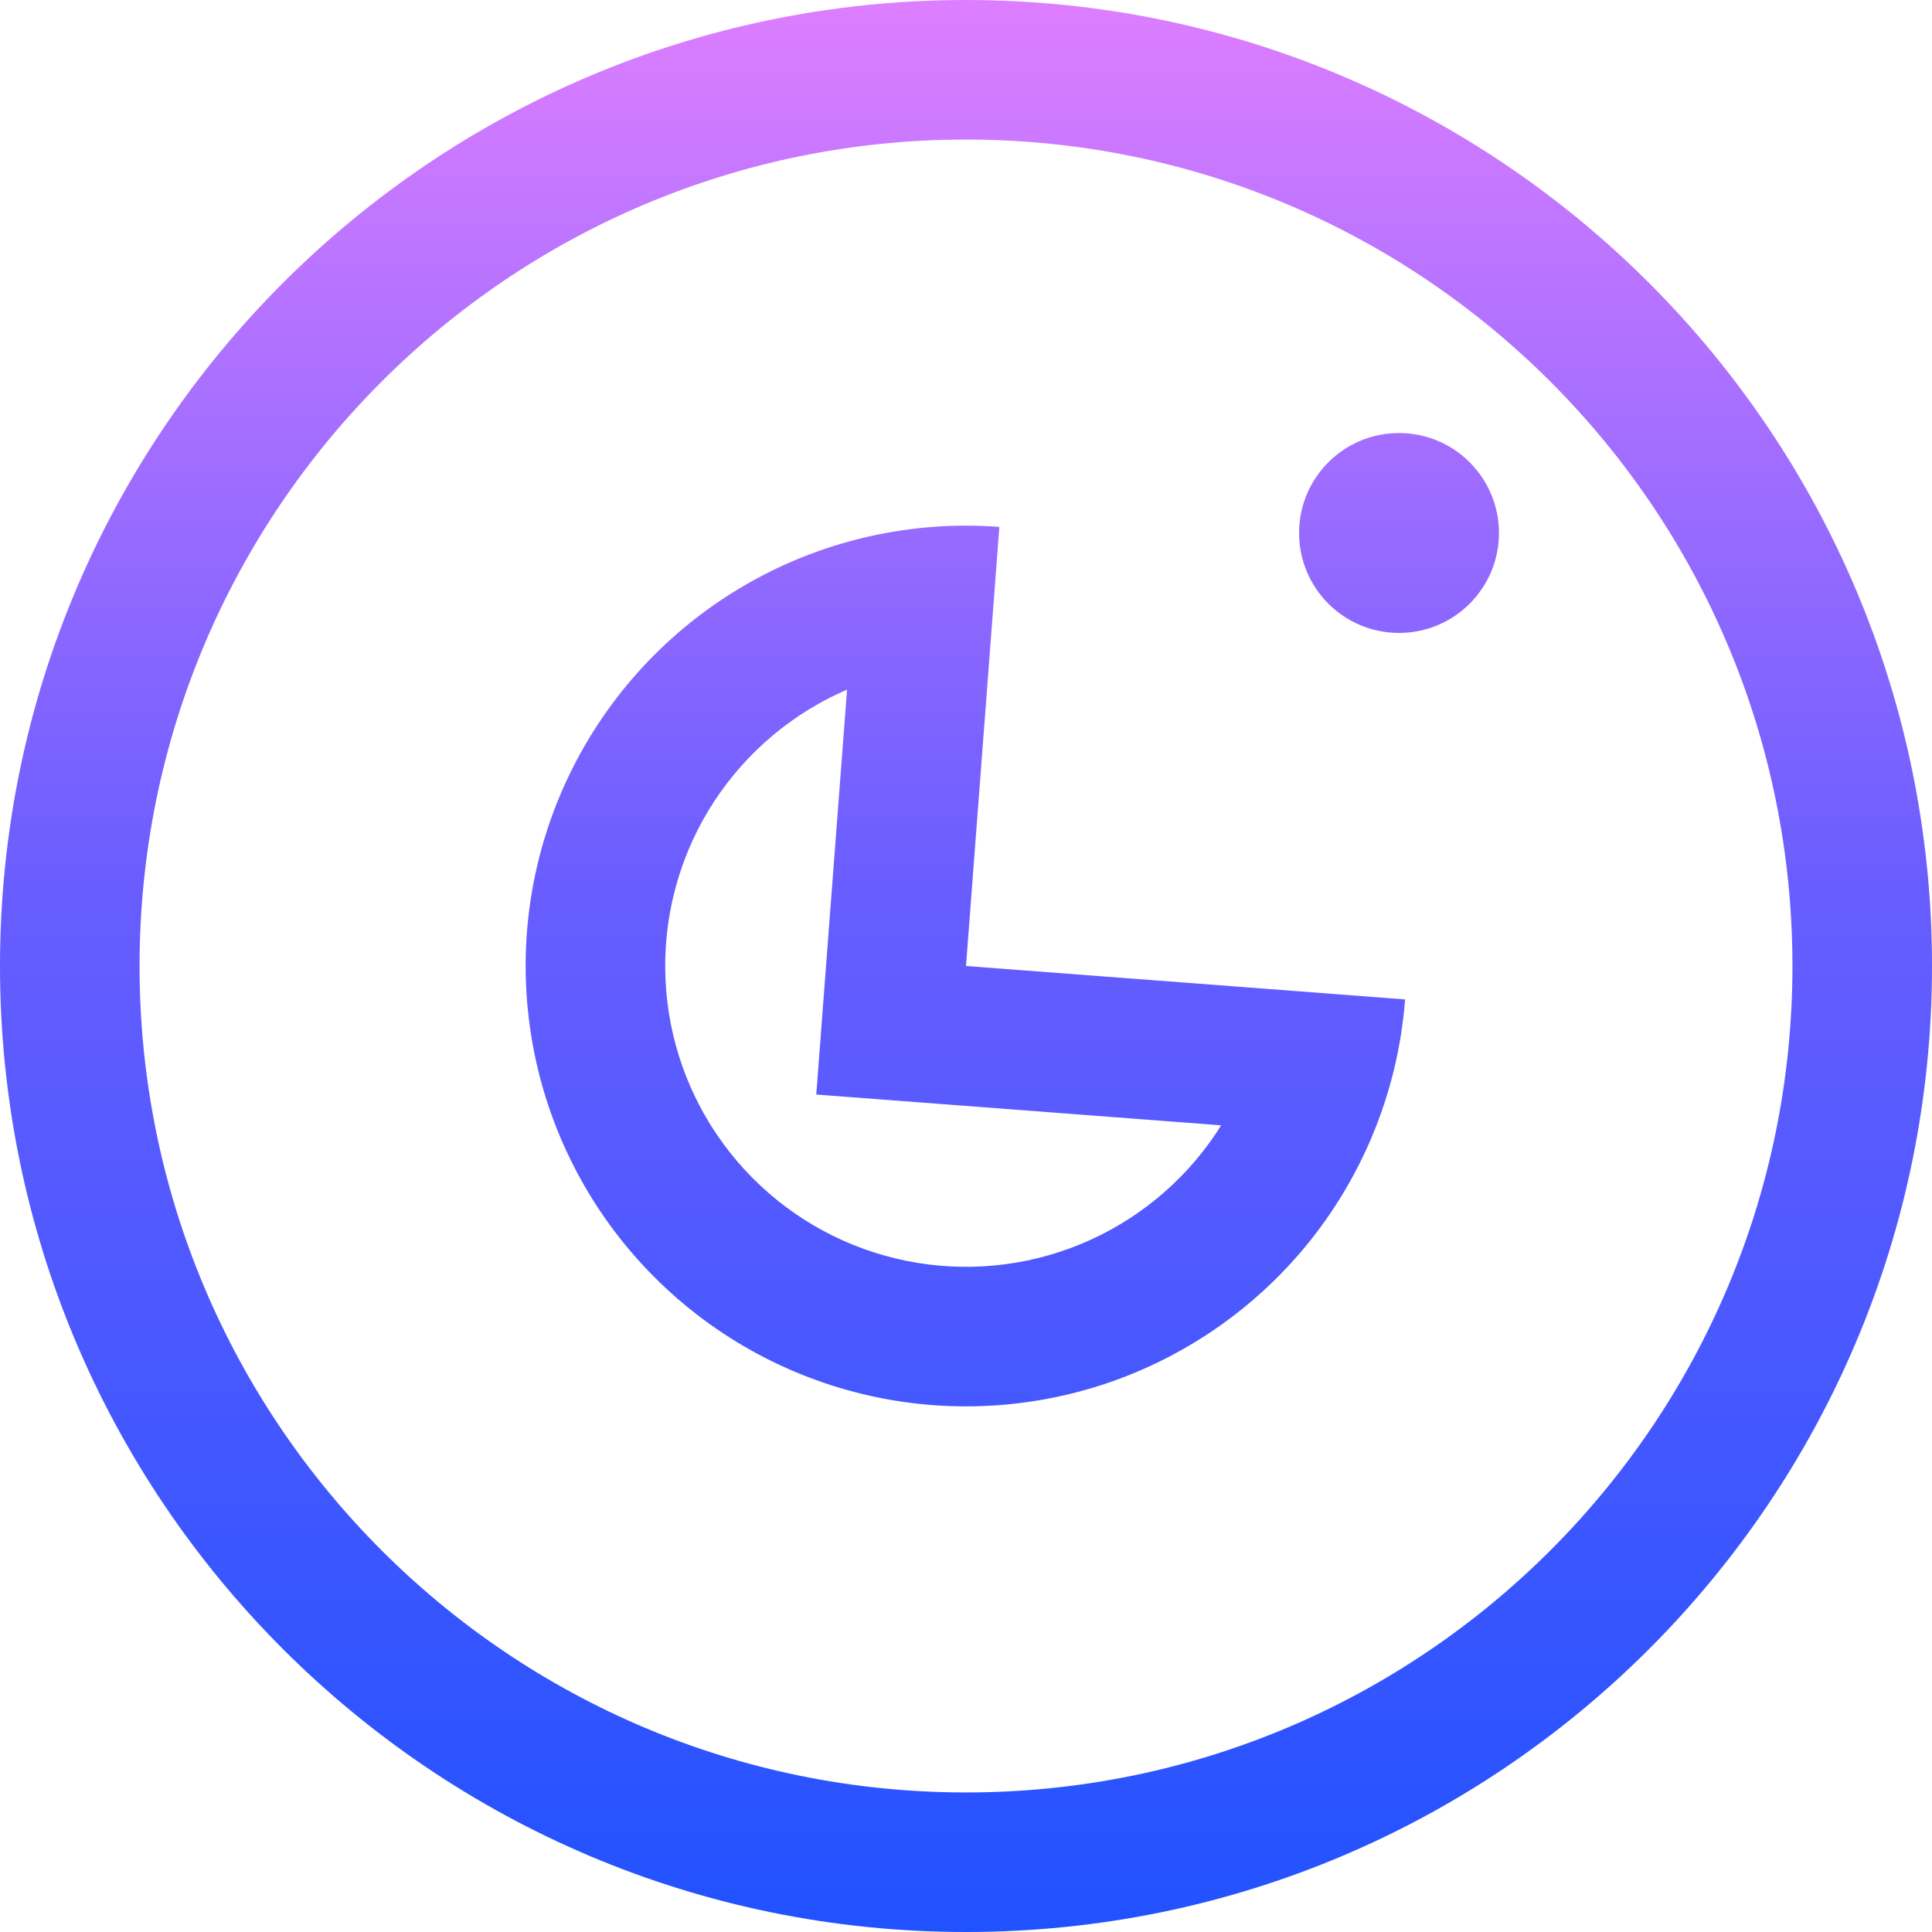
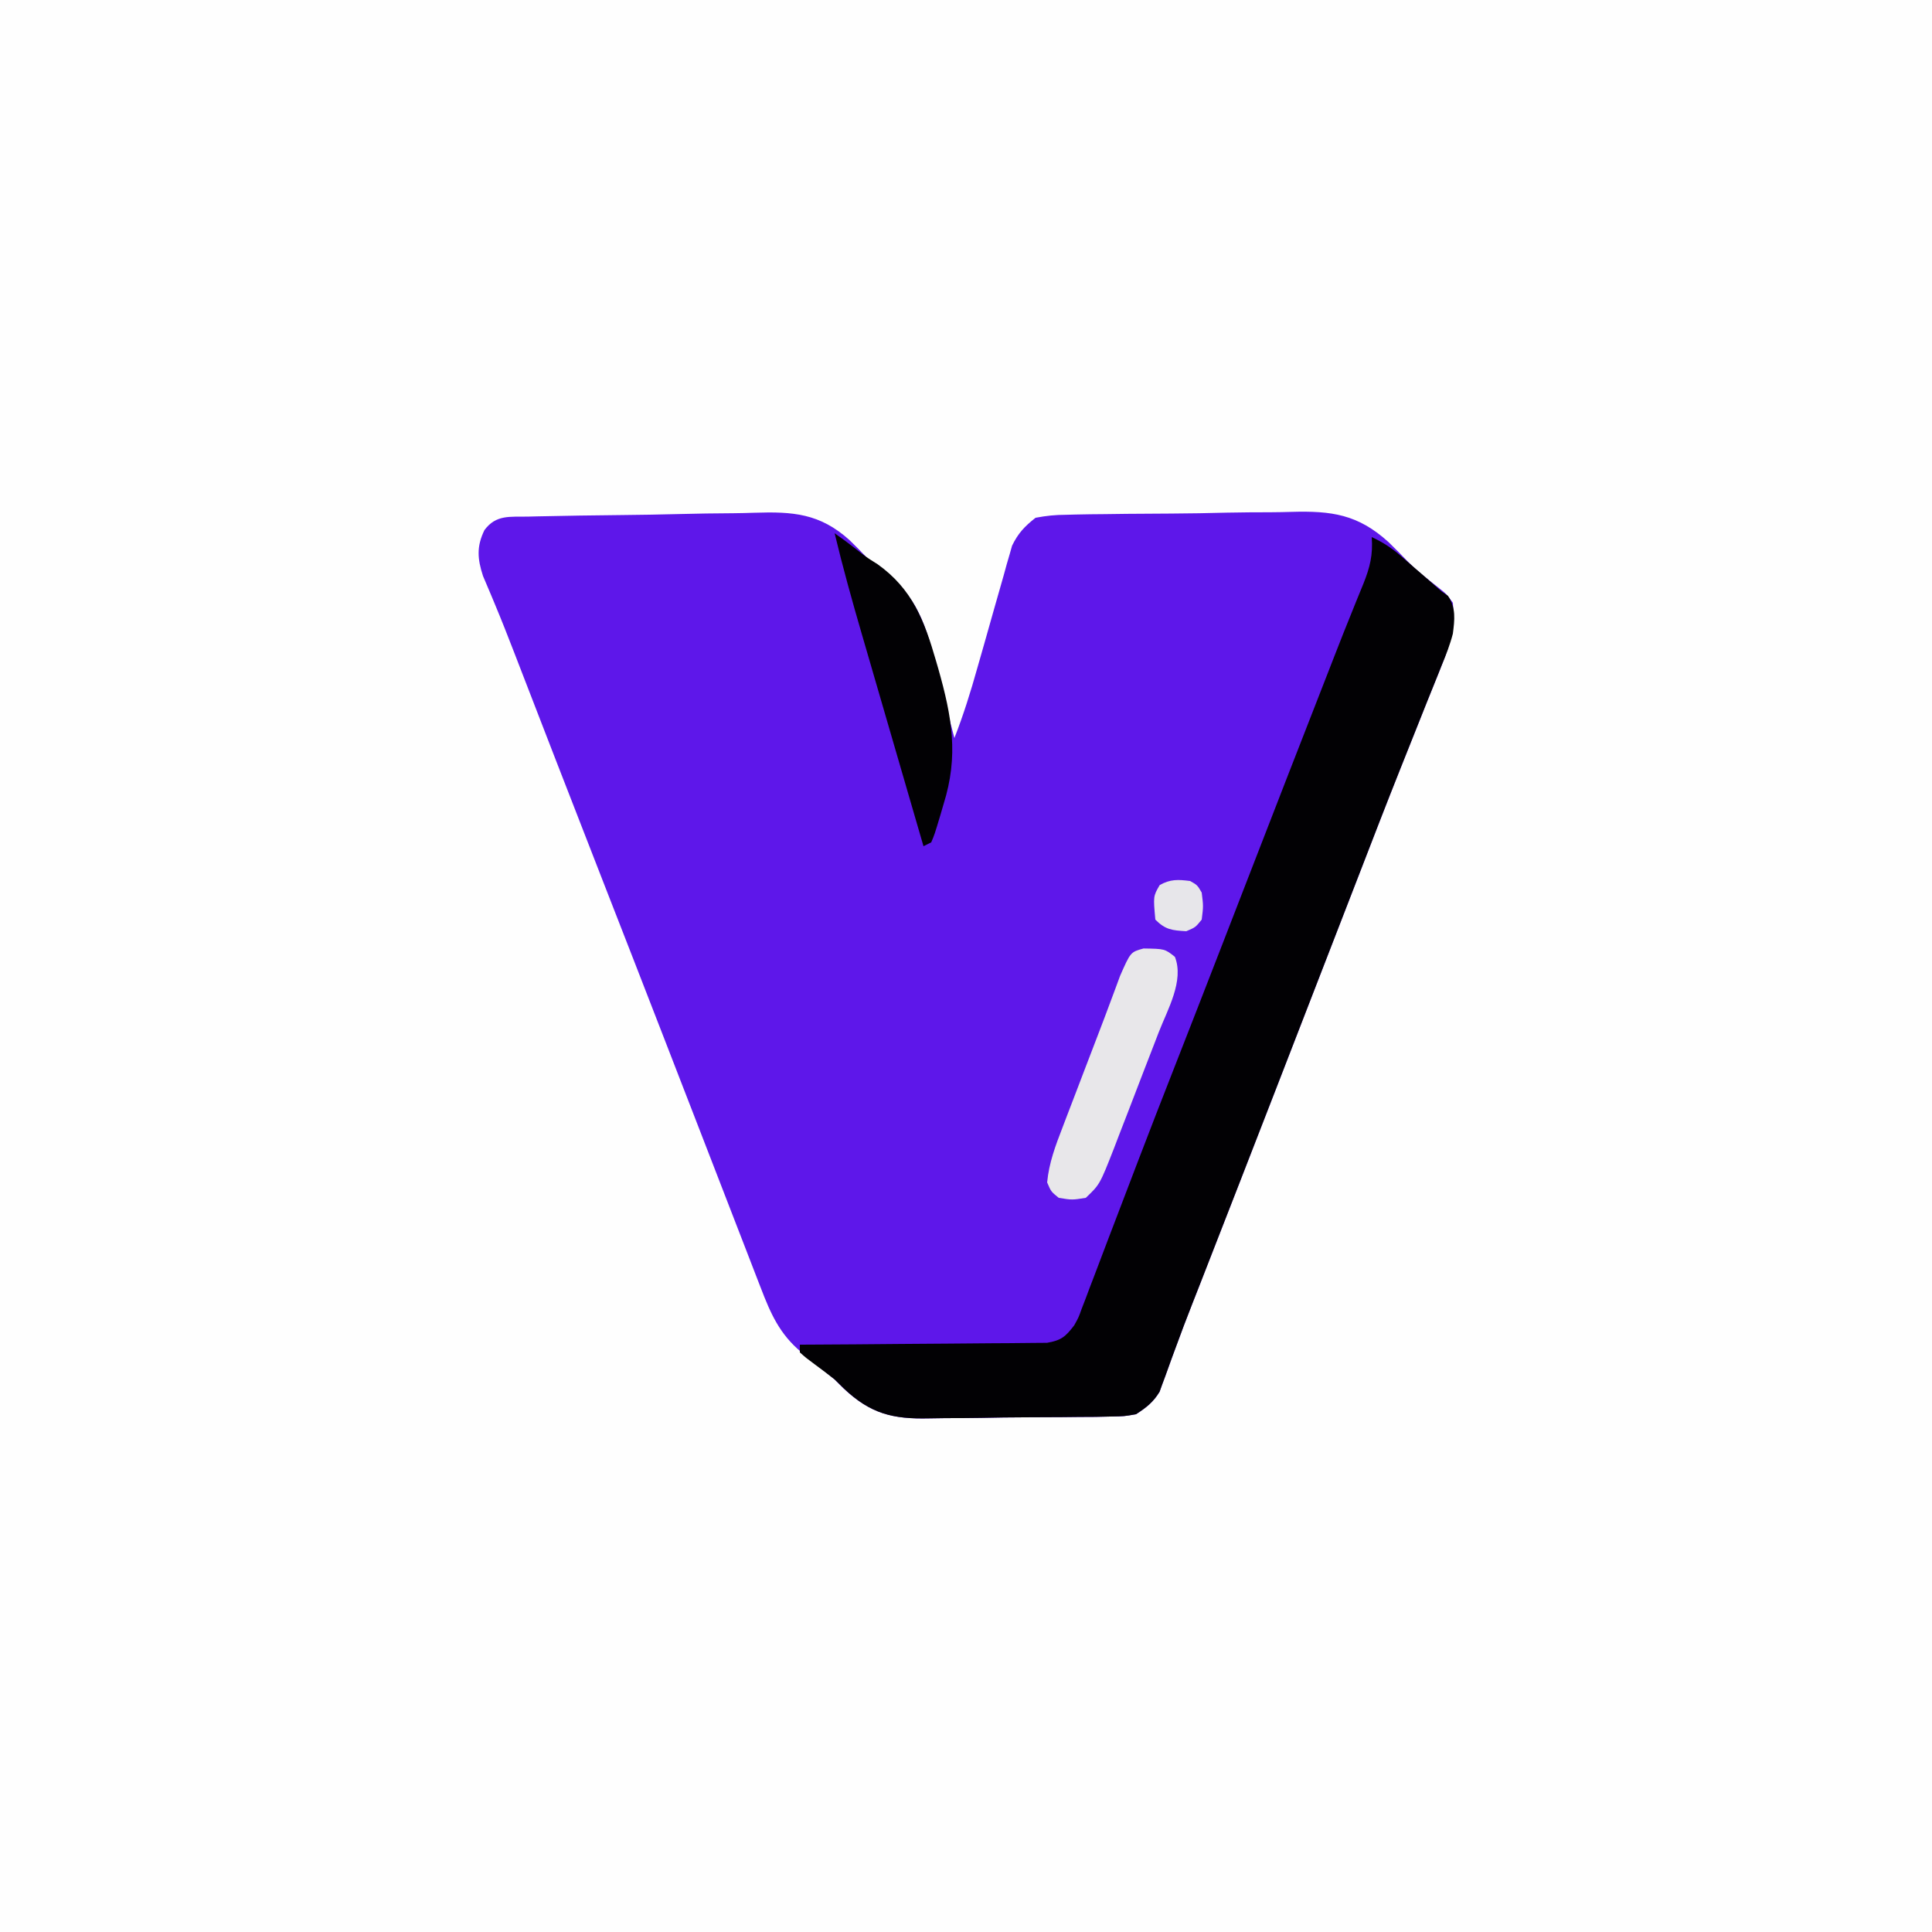
- <svg xmlns="http://www.w3.org/2000/svg" width="30" height="30" viewBox="0 0 30 30" fill="none">
-   <path fill-rule="evenodd" clip-rule="evenodd" d="M27.833 15C27.833 22.088 22.088 27.833 15 27.833C7.912 27.833 2.167 22.088 2.167 15C2.167 7.912 7.912 2.167 15 2.167C22.088 2.167 27.833 7.912 27.833 15ZM30 15C30 23.284 23.284 30 15 30C6.716 30 0 23.284 0 15C0 6.716 6.716 0 15 0C23.284 0 30 6.716 30 15ZM23.276 8.276C23.276 9.133 22.581 9.828 21.724 9.828C20.867 9.828 20.172 9.133 20.172 8.276C20.172 7.419 20.867 6.724 21.724 6.724C22.581 6.724 23.276 7.419 23.276 8.276ZM15.164 12.84L15.354 10.342L15.518 8.182C14.78 8.126 14.042 8.19 13.331 8.369C12.744 8.517 12.176 8.742 11.643 9.043C10.465 9.707 9.51 10.705 8.899 11.912C8.288 13.118 8.049 14.479 8.212 15.821C8.374 17.164 8.931 18.428 9.812 19.454C10.693 20.48 11.858 21.222 13.161 21.586C14.464 21.95 15.845 21.919 17.13 21.498C18.415 21.076 19.546 20.283 20.381 19.219C20.758 18.738 21.067 18.21 21.302 17.652C21.586 16.977 21.762 16.258 21.818 15.52L21.818 15.519L19.658 15.354L17.16 15.164L15 15L15.164 12.84ZM18.962 17.474L14.835 17.16L12.675 16.996L12.839 14.836L13.153 10.709C13.001 10.775 12.852 10.848 12.707 10.93C11.902 11.384 11.25 12.066 10.832 12.89C10.415 13.714 10.252 14.644 10.363 15.561C10.473 16.478 10.854 17.342 11.456 18.043C12.058 18.744 12.854 19.251 13.744 19.499C14.633 19.747 15.577 19.727 16.455 19.439C17.333 19.151 18.106 18.609 18.676 17.882C18.779 17.751 18.874 17.615 18.962 17.474Z" fill="url(#paint0_linear_883_4378)" />
-   <defs>
-     <linearGradient id="paint0_linear_883_4378" x1="15" y1="0" x2="15" y2="30" gradientUnits="userSpaceOnUse">
-       <stop stop-color="#DD7EFF" />
-       <stop offset="0.461" stop-color="#685DFF" />
-       <stop offset="1" stop-color="#2152FF" />
-     </linearGradient>
-   </defs>
+ <svg xmlns="http://www.w3.org/2000/svg" version="1.1" width="500" height="500">
+   <path d="M0 0 C165 0 330 0 500 0 C500 165 500 330 500 500 C335 500 170 500 0 500 C0 335 0 170 0 0 Z " fill="#FEFEFE" transform="translate(0,0)" />
+   <path d="M0 0 C1.181 -0.029 1.181 -0.029 2.386 -0.059 C9.683 -0.228 16.982 -0.325 24.28 -0.4 C29.178 -0.451 34.072 -0.525 38.968 -0.656 C43.711 -0.783 48.45 -0.848 53.194 -0.874 C54.992 -0.893 56.789 -0.933 58.586 -0.995 C68.609 -1.326 75.564 -0.826 83.24 6.09 C84.839 7.636 86.392 9.21 87.922 10.824 C90.127 13.069 92.536 14.974 95.001 16.929 C103.052 23.441 104.65 35.397 107.126 44.929 C107.442 46.124 107.758 47.319 108.083 48.55 C108.853 51.467 109.617 54.385 110.376 57.304 C112.723 51.304 114.603 45.275 116.337 39.073 C116.896 37.117 117.456 35.161 118.017 33.204 C118.889 30.152 119.756 27.098 120.609 24.041 C121.441 21.068 122.293 18.102 123.149 15.136 C123.523 13.769 123.523 13.769 123.904 12.374 C124.155 11.519 124.405 10.664 124.663 9.784 C124.873 9.037 125.084 8.291 125.301 7.522 C126.861 4.304 128.558 2.516 131.376 0.304 C134.217 -0.232 136.481 -0.46 139.325 -0.47 C140.111 -0.492 140.897 -0.513 141.707 -0.535 C144.303 -0.598 146.897 -0.623 149.493 -0.641 C151.311 -0.665 153.129 -0.689 154.947 -0.713 C158.761 -0.757 162.576 -0.778 166.391 -0.787 C171.242 -0.804 176.088 -0.903 180.937 -1.023 C184.697 -1.102 188.456 -1.121 192.216 -1.124 C194.002 -1.135 195.787 -1.168 197.572 -1.223 C207.988 -1.521 214.813 -0.588 222.72 6.594 C224.45 8.271 226.137 9.977 227.802 11.719 C230.145 14.079 232.691 16.074 235.313 18.116 C237.716 20.011 237.716 20.011 239.376 22.304 C239.846 28.396 238.858 32.74 236.544 38.331 C236.241 39.096 235.938 39.86 235.626 40.648 C234.617 43.184 233.59 45.712 232.563 48.241 C231.838 50.058 231.115 51.875 230.393 53.693 C228.854 57.565 227.31 61.435 225.763 65.303 C222.191 74.258 218.721 83.253 215.246 92.246 C213.652 96.369 212.054 100.491 210.456 104.613 C209.241 107.747 208.027 110.881 206.812 114.015 C206.411 115.052 206.009 116.09 205.595 117.158 C205.192 118.196 204.79 119.234 204.376 120.304 C201.147 128.638 197.918 136.971 194.688 145.304 C194.296 146.316 193.904 147.329 193.499 148.372 C187.259 164.469 180.996 180.557 174.713 196.638 C174.41 197.416 174.106 198.194 173.793 198.995 C173.199 200.514 172.603 202.032 172.005 203.549 C170.469 207.455 168.979 211.371 167.546 215.316 C167.242 216.137 166.939 216.957 166.626 217.803 C166.05 219.363 165.485 220.928 164.935 222.498 C164.673 223.201 164.411 223.904 164.141 224.628 C163.92 225.243 163.699 225.858 163.471 226.492 C161.837 229.195 160.024 230.594 157.376 232.304 C154.305 232.846 154.305 232.846 150.833 232.901 C149.527 232.93 148.222 232.958 146.876 232.988 C145.457 232.997 144.038 233.005 142.618 233.011 C141.15 233.026 139.681 233.042 138.212 233.059 C135.134 233.087 132.056 233.098 128.978 233.1 C125.059 233.105 121.145 233.17 117.228 233.25 C114.192 233.303 111.157 233.314 108.121 233.314 C106.679 233.32 105.236 233.341 103.794 233.378 C94.404 233.596 88.622 232.166 81.608 225.541 C80.871 224.802 80.135 224.064 79.376 223.304 C78.119 222.251 76.851 221.21 75.563 220.195 C74.5 219.315 73.438 218.435 72.376 217.554 C71.831 217.112 71.285 216.67 70.724 216.214 C65.132 211.552 62.81 206.248 60.251 199.57 C59.952 198.801 59.653 198.032 59.345 197.239 C58.351 194.679 57.364 192.117 56.376 189.554 C55.669 187.729 54.961 185.904 54.253 184.079 C52.742 180.183 51.234 176.286 49.728 172.388 C47.376 166.301 45.017 160.216 42.657 154.132 C41.863 152.084 41.069 150.036 40.274 147.989 C39.88 146.971 39.485 145.953 39.078 144.904 C37.867 141.781 36.657 138.657 35.446 135.533 C30.124 121.797 24.779 108.07 19.417 94.35 C15.386 84.035 11.369 73.716 7.368 63.39 C6.729 61.741 6.729 61.741 6.077 60.059 C3.999 54.692 1.921 49.326 -0.155 43.958 C-0.538 42.97 -0.921 41.981 -1.315 40.963 C-2.058 39.043 -2.801 37.122 -3.542 35.201 C-5.154 31.034 -6.785 26.88 -8.51 22.758 C-8.794 22.073 -9.079 21.387 -9.372 20.681 C-10.113 18.906 -10.868 17.136 -11.624 15.367 C-13.075 10.923 -13.315 7.718 -11.249 3.491 C-8.244 -0.554 -4.665 0.095 0 0 Z " fill="#5E17EA" transform="translate(136.624,133.696)" />
+   <path d="M0 0 C2.789 1.293 5.026 2.705 7.348 4.715 C7.953 5.236 8.558 5.758 9.182 6.295 C9.802 6.837 10.423 7.379 11.062 7.938 C11.687 8.476 12.312 9.014 12.955 9.568 C14.648 11.034 16.338 12.499 18 14 C18.842 14.583 18.842 14.583 19.701 15.178 C21.863 18.21 21.453 21.465 21 25 C20.287 27.78 19.264 30.378 18.168 33.027 C17.865 33.792 17.562 34.556 17.25 35.344 C16.241 37.88 15.214 40.408 14.188 42.938 C13.462 44.754 12.739 46.571 12.017 48.389 C10.478 52.261 8.934 56.131 7.387 60 C3.815 68.955 0.345 77.949 -3.13 86.942 C-4.724 91.065 -6.322 95.187 -7.92 99.309 C-9.135 102.443 -10.349 105.577 -11.563 108.711 C-11.965 109.748 -12.367 110.786 -12.781 111.854 C-13.184 112.893 -13.586 113.931 -14 115 C-17.229 123.334 -20.458 131.667 -23.688 140 C-24.276 141.519 -24.276 141.519 -24.877 143.068 C-31.117 159.165 -37.38 175.253 -43.663 191.334 C-43.966 192.112 -44.27 192.89 -44.583 193.691 C-45.177 195.21 -45.773 196.728 -46.371 198.245 C-47.907 202.151 -49.397 206.067 -50.83 210.012 C-51.134 210.833 -51.437 211.653 -51.75 212.499 C-52.326 214.059 -52.891 215.624 -53.441 217.194 C-53.703 217.897 -53.965 218.6 -54.235 219.324 C-54.456 219.939 -54.677 220.554 -54.905 221.188 C-56.539 223.891 -58.352 225.29 -61 227 C-64.071 227.542 -64.071 227.542 -67.543 227.597 C-68.849 227.626 -70.154 227.654 -71.5 227.684 C-72.919 227.693 -74.338 227.701 -75.758 227.707 C-77.226 227.722 -78.695 227.738 -80.164 227.755 C-83.242 227.783 -86.32 227.794 -89.398 227.796 C-93.317 227.801 -97.231 227.866 -101.148 227.946 C-104.184 227.999 -107.219 228.01 -110.255 228.01 C-111.697 228.016 -113.14 228.037 -114.582 228.074 C-123.902 228.29 -129.69 226.923 -136.634 220.317 C-137.415 219.553 -138.196 218.788 -139 218 C-140.71 216.662 -142.436 215.345 -144.188 214.062 C-146.418 212.41 -146.418 212.41 -148 211 C-148 210.34 -148 209.68 -148 209 C-146.754 208.995 -146.754 208.995 -145.483 208.989 C-137.655 208.951 -129.828 208.894 -122 208.816 C-117.976 208.777 -113.952 208.744 -109.927 208.729 C-106.043 208.714 -102.16 208.679 -98.276 208.632 C-96.794 208.617 -95.313 208.609 -93.831 208.608 C-91.755 208.606 -89.68 208.579 -87.604 208.546 C-86.423 208.537 -85.242 208.528 -84.025 208.519 C-80.345 207.888 -79.243 206.934 -77 204 C-75.857 201.947 -75.857 201.947 -75.056 199.698 C-74.727 198.848 -74.397 197.998 -74.058 197.123 C-73.714 196.202 -73.37 195.281 -73.016 194.332 C-72.643 193.362 -72.271 192.392 -71.887 191.393 C-70.665 188.203 -69.458 185.008 -68.25 181.812 C-67.396 179.576 -66.54 177.341 -65.684 175.105 C-63.943 170.562 -62.207 166.017 -60.475 161.471 C-57.347 153.278 -54.157 145.109 -50.957 136.943 C-49.333 132.797 -47.713 128.648 -46.094 124.5 C-45.766 123.661 -45.439 122.823 -45.102 121.958 C-40.883 111.146 -36.693 100.322 -32.5 89.5 C-25.498 71.427 -18.474 53.362 -11.416 35.311 C-10.823 33.791 -10.231 32.271 -9.64 30.751 C-8.12 26.841 -6.575 22.944 -4.994 19.058 C-4.668 18.247 -4.342 17.435 -4.006 16.599 C-3.385 15.057 -2.757 13.517 -2.12 11.982 C-0.457 7.82 0.35 4.565 0 0 Z " fill="#020104" transform="translate(355,139)" />
+   <path d="M0 0 C1.825 1.289 3.635 2.602 5.391 3.984 C8.028 6.079 8.028 6.079 11.109 8.016 C20.155 14.463 23.248 22.674 26.25 33.062 C26.439 33.712 26.627 34.362 26.822 35.032 C30.386 47.587 32.15 57.566 28.188 70.125 C27.914 71.069 27.64 72.012 27.357 72.984 C25.851 77.999 25.851 77.999 25 80 C24.01 80.495 24.01 80.495 23 81 C20.441 72.212 17.885 63.422 15.332 54.632 C14.147 50.55 12.96 46.467 11.771 42.385 C10.622 38.437 9.474 34.488 8.328 30.539 C7.893 29.042 7.458 27.544 7.021 26.047 C4.502 17.407 2.099 8.755 0 0 Z " fill="#020104" transform="translate(216,138)" />
+   <path d="M0 0 C5.494 0.083 5.494 0.083 8.125 2.156 C10.566 8.34 6.206 15.845 3.949 21.66 C3.538 22.727 3.128 23.795 2.704 24.894 C1.836 27.145 0.964 29.395 0.089 31.644 C-1.245 35.081 -2.563 38.524 -3.881 41.967 C-4.728 44.157 -5.576 46.346 -6.426 48.535 C-7.014 50.076 -7.014 50.076 -7.613 51.648 C-11.31 61.077 -11.31 61.077 -14.938 64.531 C-18.5 65.094 -18.5 65.094 -21.938 64.531 C-23.938 62.906 -23.938 62.906 -24.938 60.531 C-24.455 55.461 -22.774 51.016 -20.953 46.309 C-20.656 45.527 -20.358 44.745 -20.052 43.939 C-19.102 41.447 -18.145 38.958 -17.188 36.469 C-16.559 34.824 -15.932 33.179 -15.305 31.533 C-14.087 28.34 -12.863 25.149 -11.635 21.96 C-10.564 19.177 -9.509 16.388 -8.475 13.59 C-8.045 12.438 -7.615 11.285 -7.172 10.098 C-6.808 9.108 -6.444 8.119 -6.069 7.1 C-3.345 0.917 -3.345 0.917 0 0 Z " fill="#E8E7EA" transform="translate(295.9375,245.4688)" />
+   <path d="M0 0 C1.875 1.062 1.875 1.062 3 3 C3.438 6.5 3.438 6.5 3 10 C1.375 12 1.375 12 -1 13 C-4.673 12.78 -6.37 12.63 -9 10 C-9.55 3.948 -9.55 3.948 -7.875 1.062 C-5.11 -0.504 -3.118 -0.39 0 0 Z " fill="#E7E6EA" transform="translate(308,228)" />
</svg>
